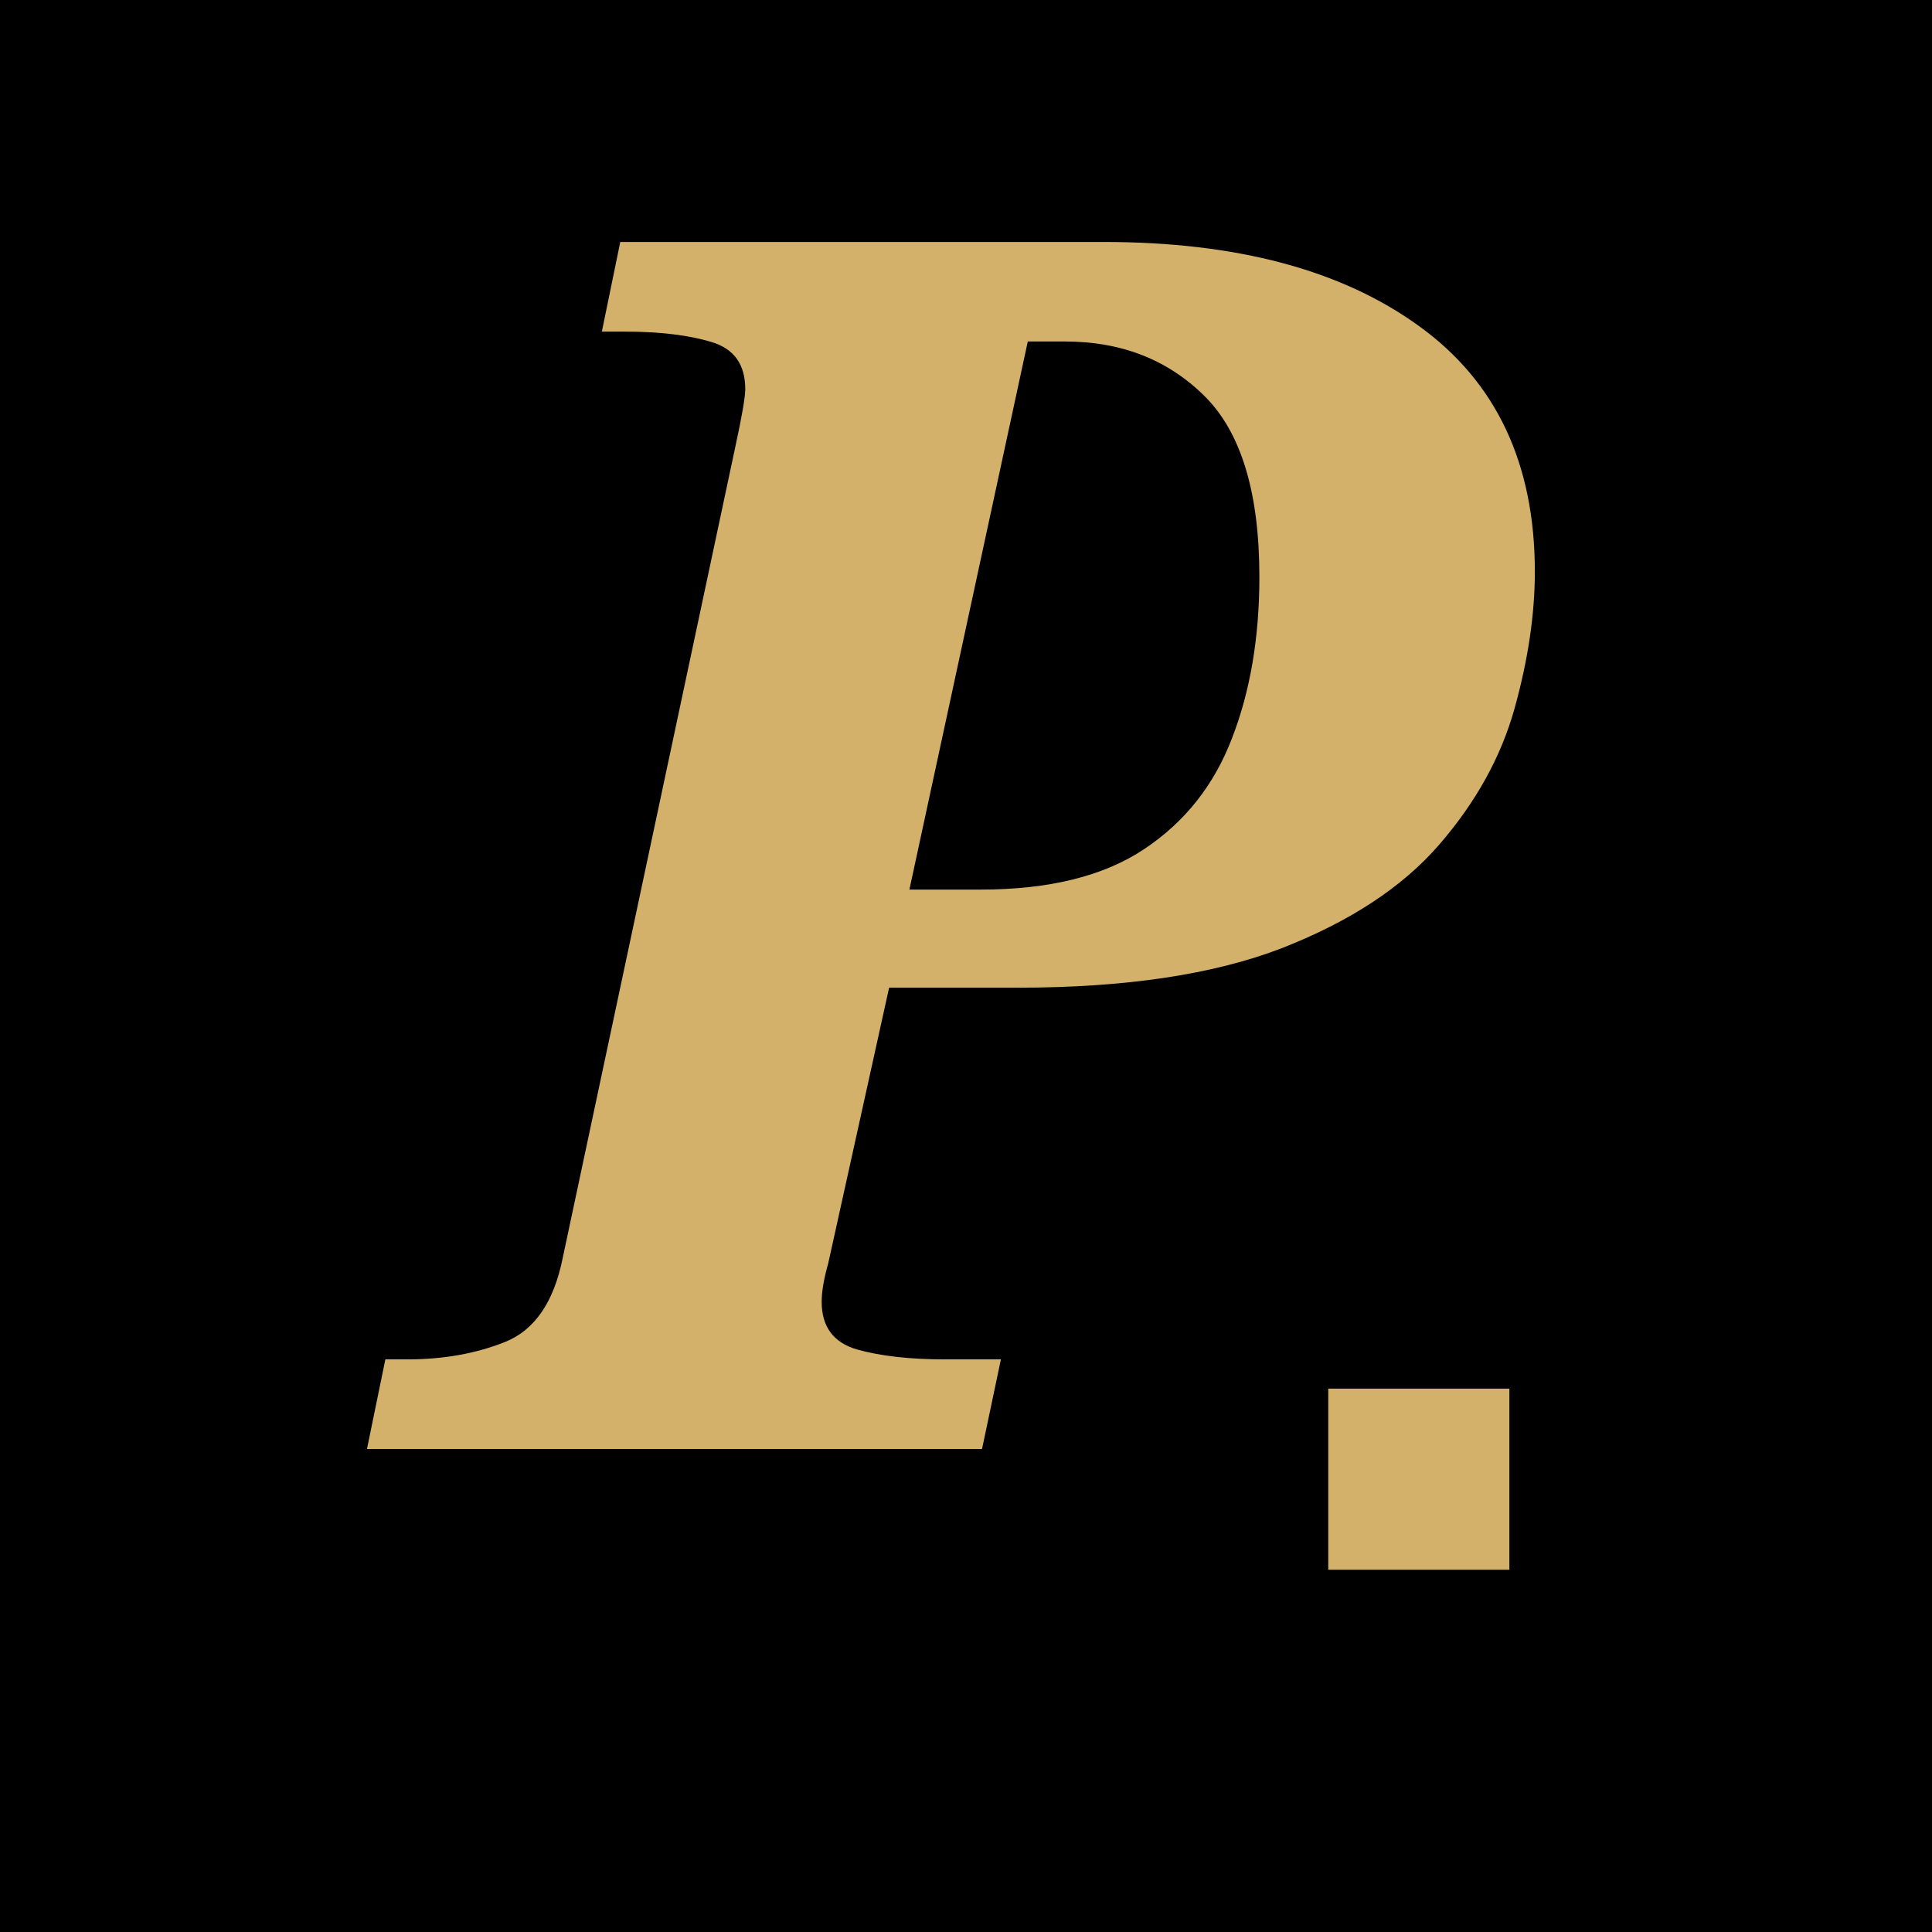
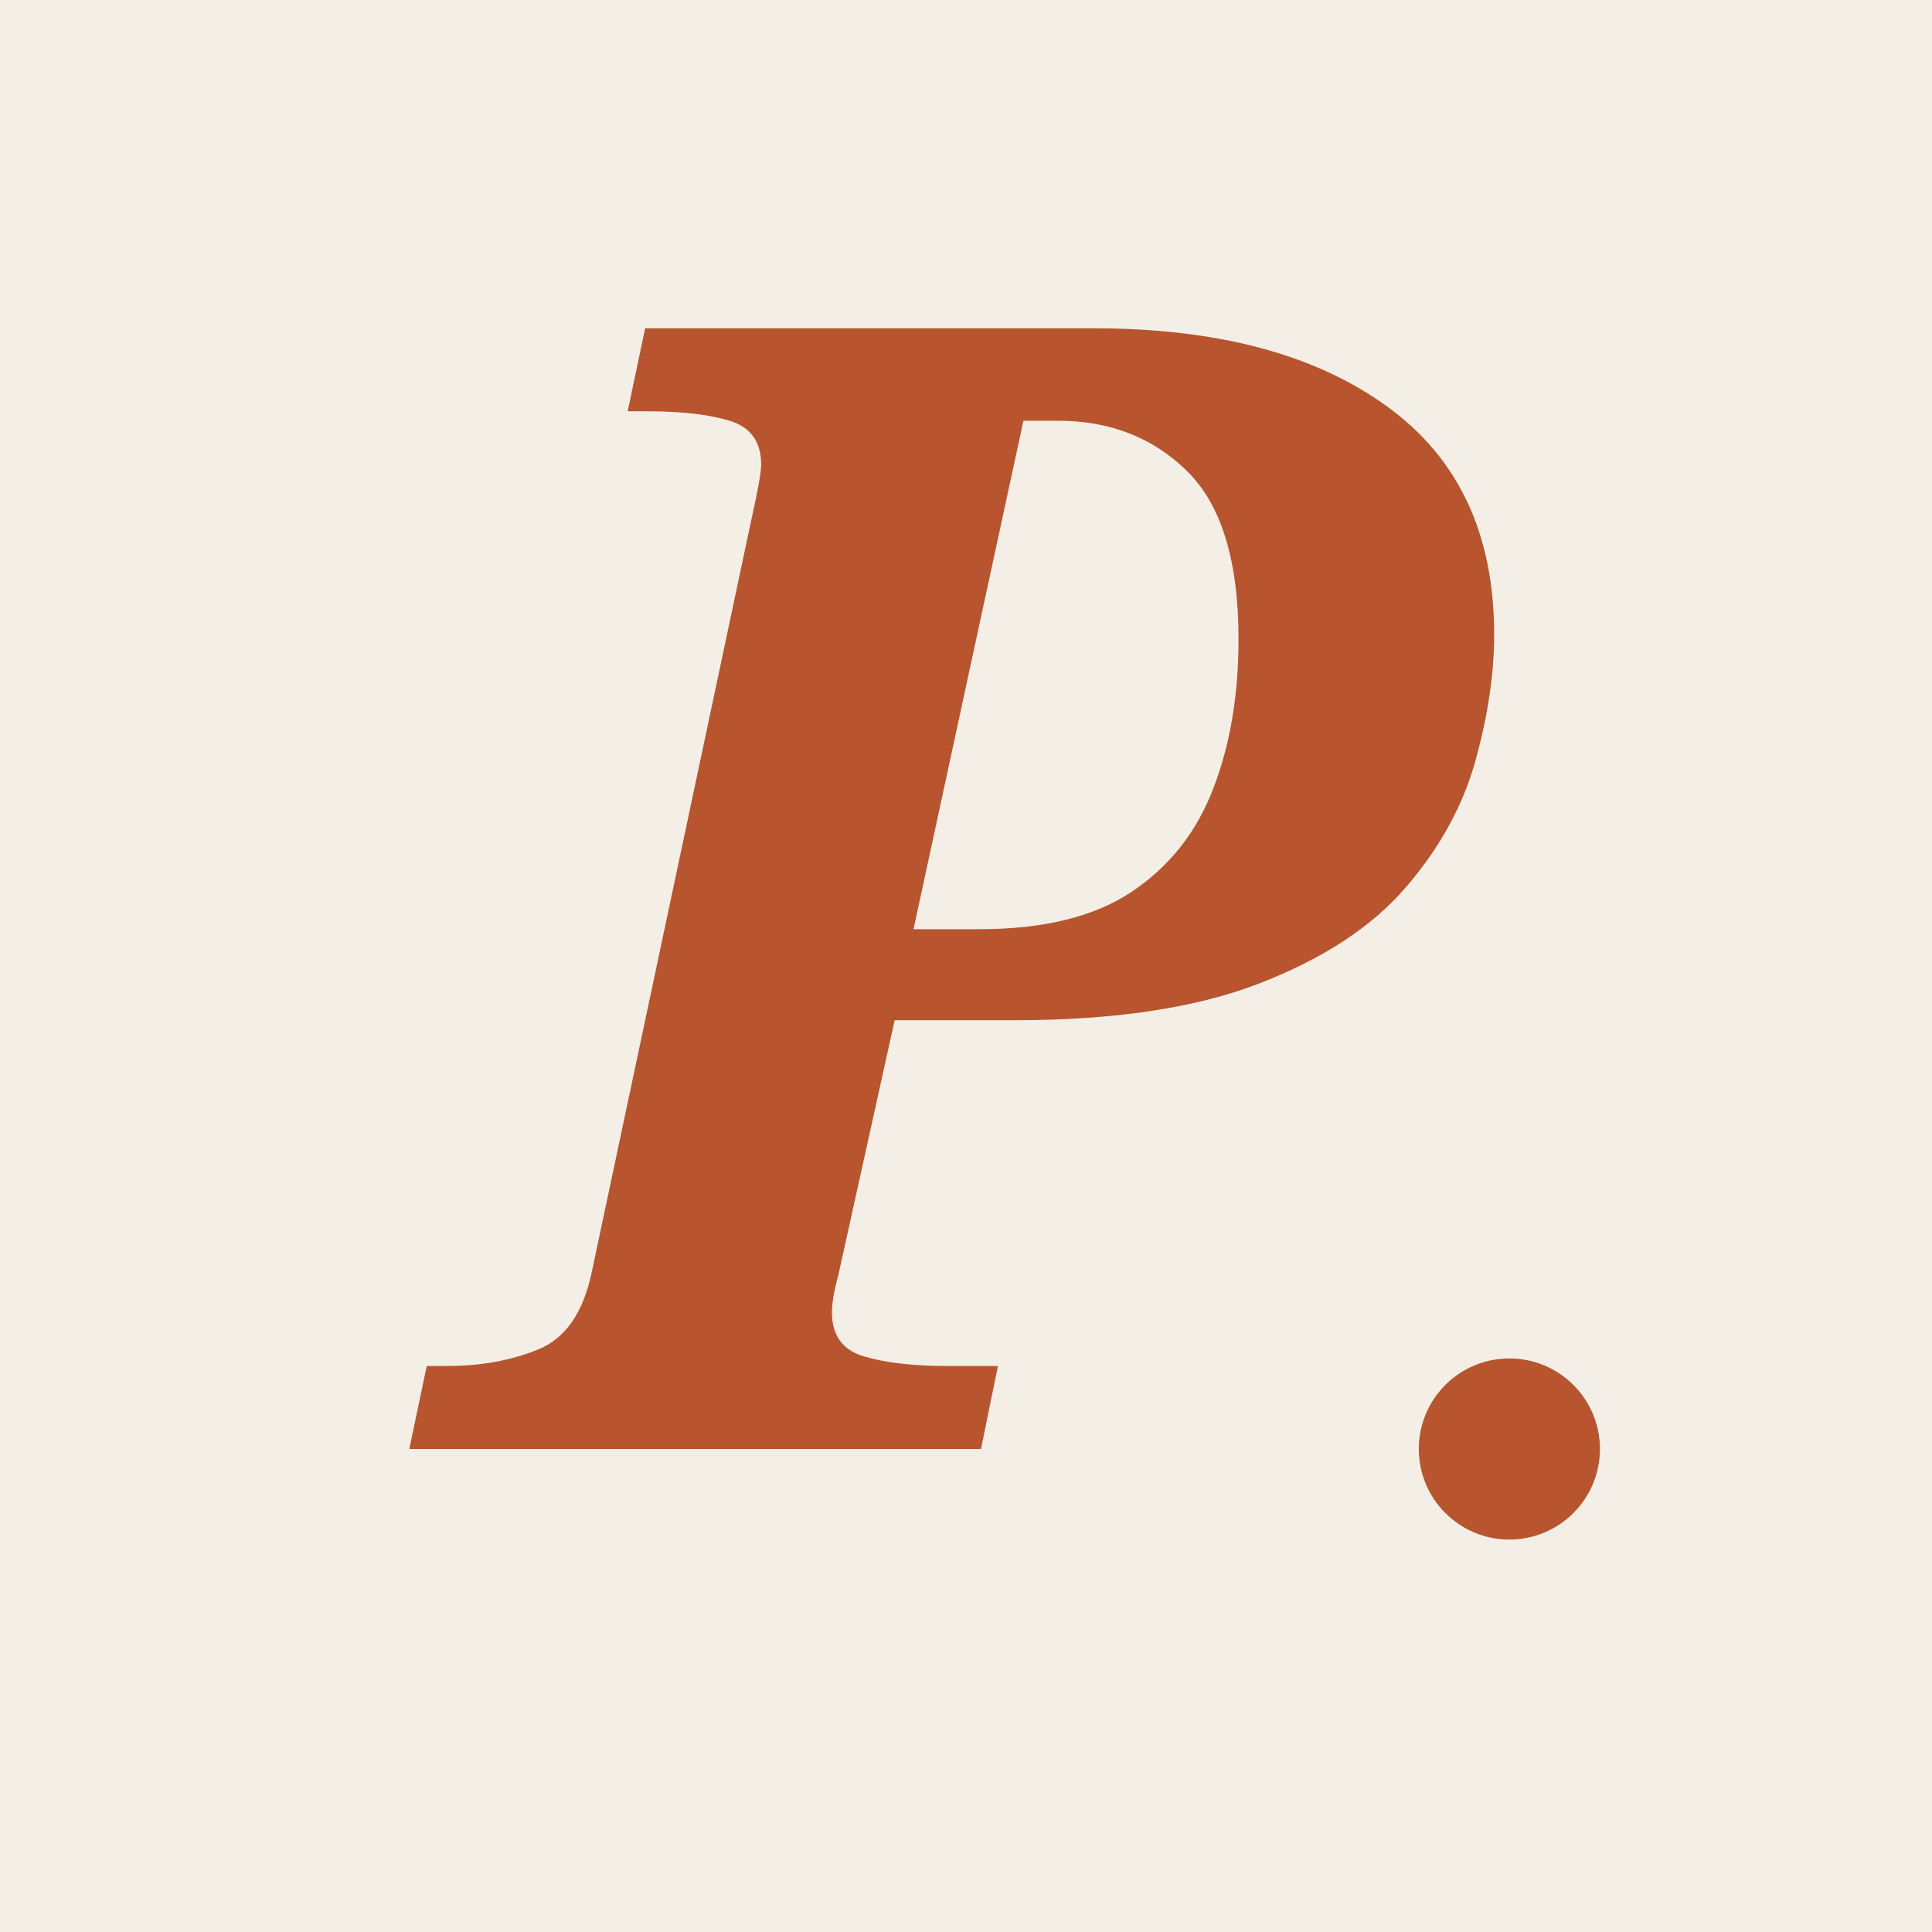
<svg xmlns="http://www.w3.org/2000/svg" viewBox="0 0 64 64">
-   <rect width="64" height="64" fill="#000" />
-   <text x="32" y="48" font-family="Crimson Text, Georgia, serif" font-style="italic" font-size="56" font-weight="600" fill="#d4b16a" text-anchor="middle" letter-spacing="-2">P</text>
-   <rect x="44" y="46" width="6" height="6" fill="#d4b16a" />
+   <rect width="64" height="64" fill="#F4EFE6" />
+   <text x="32" y="48" font-family="Fraunces, Georgia, serif" font-style="italic" font-size="52" font-weight="600" fill="#B8552E" text-anchor="middle" letter-spacing="-2">P</text>
+   <circle cx="50" cy="48" r="3" fill="#B8552E" />
</svg>
